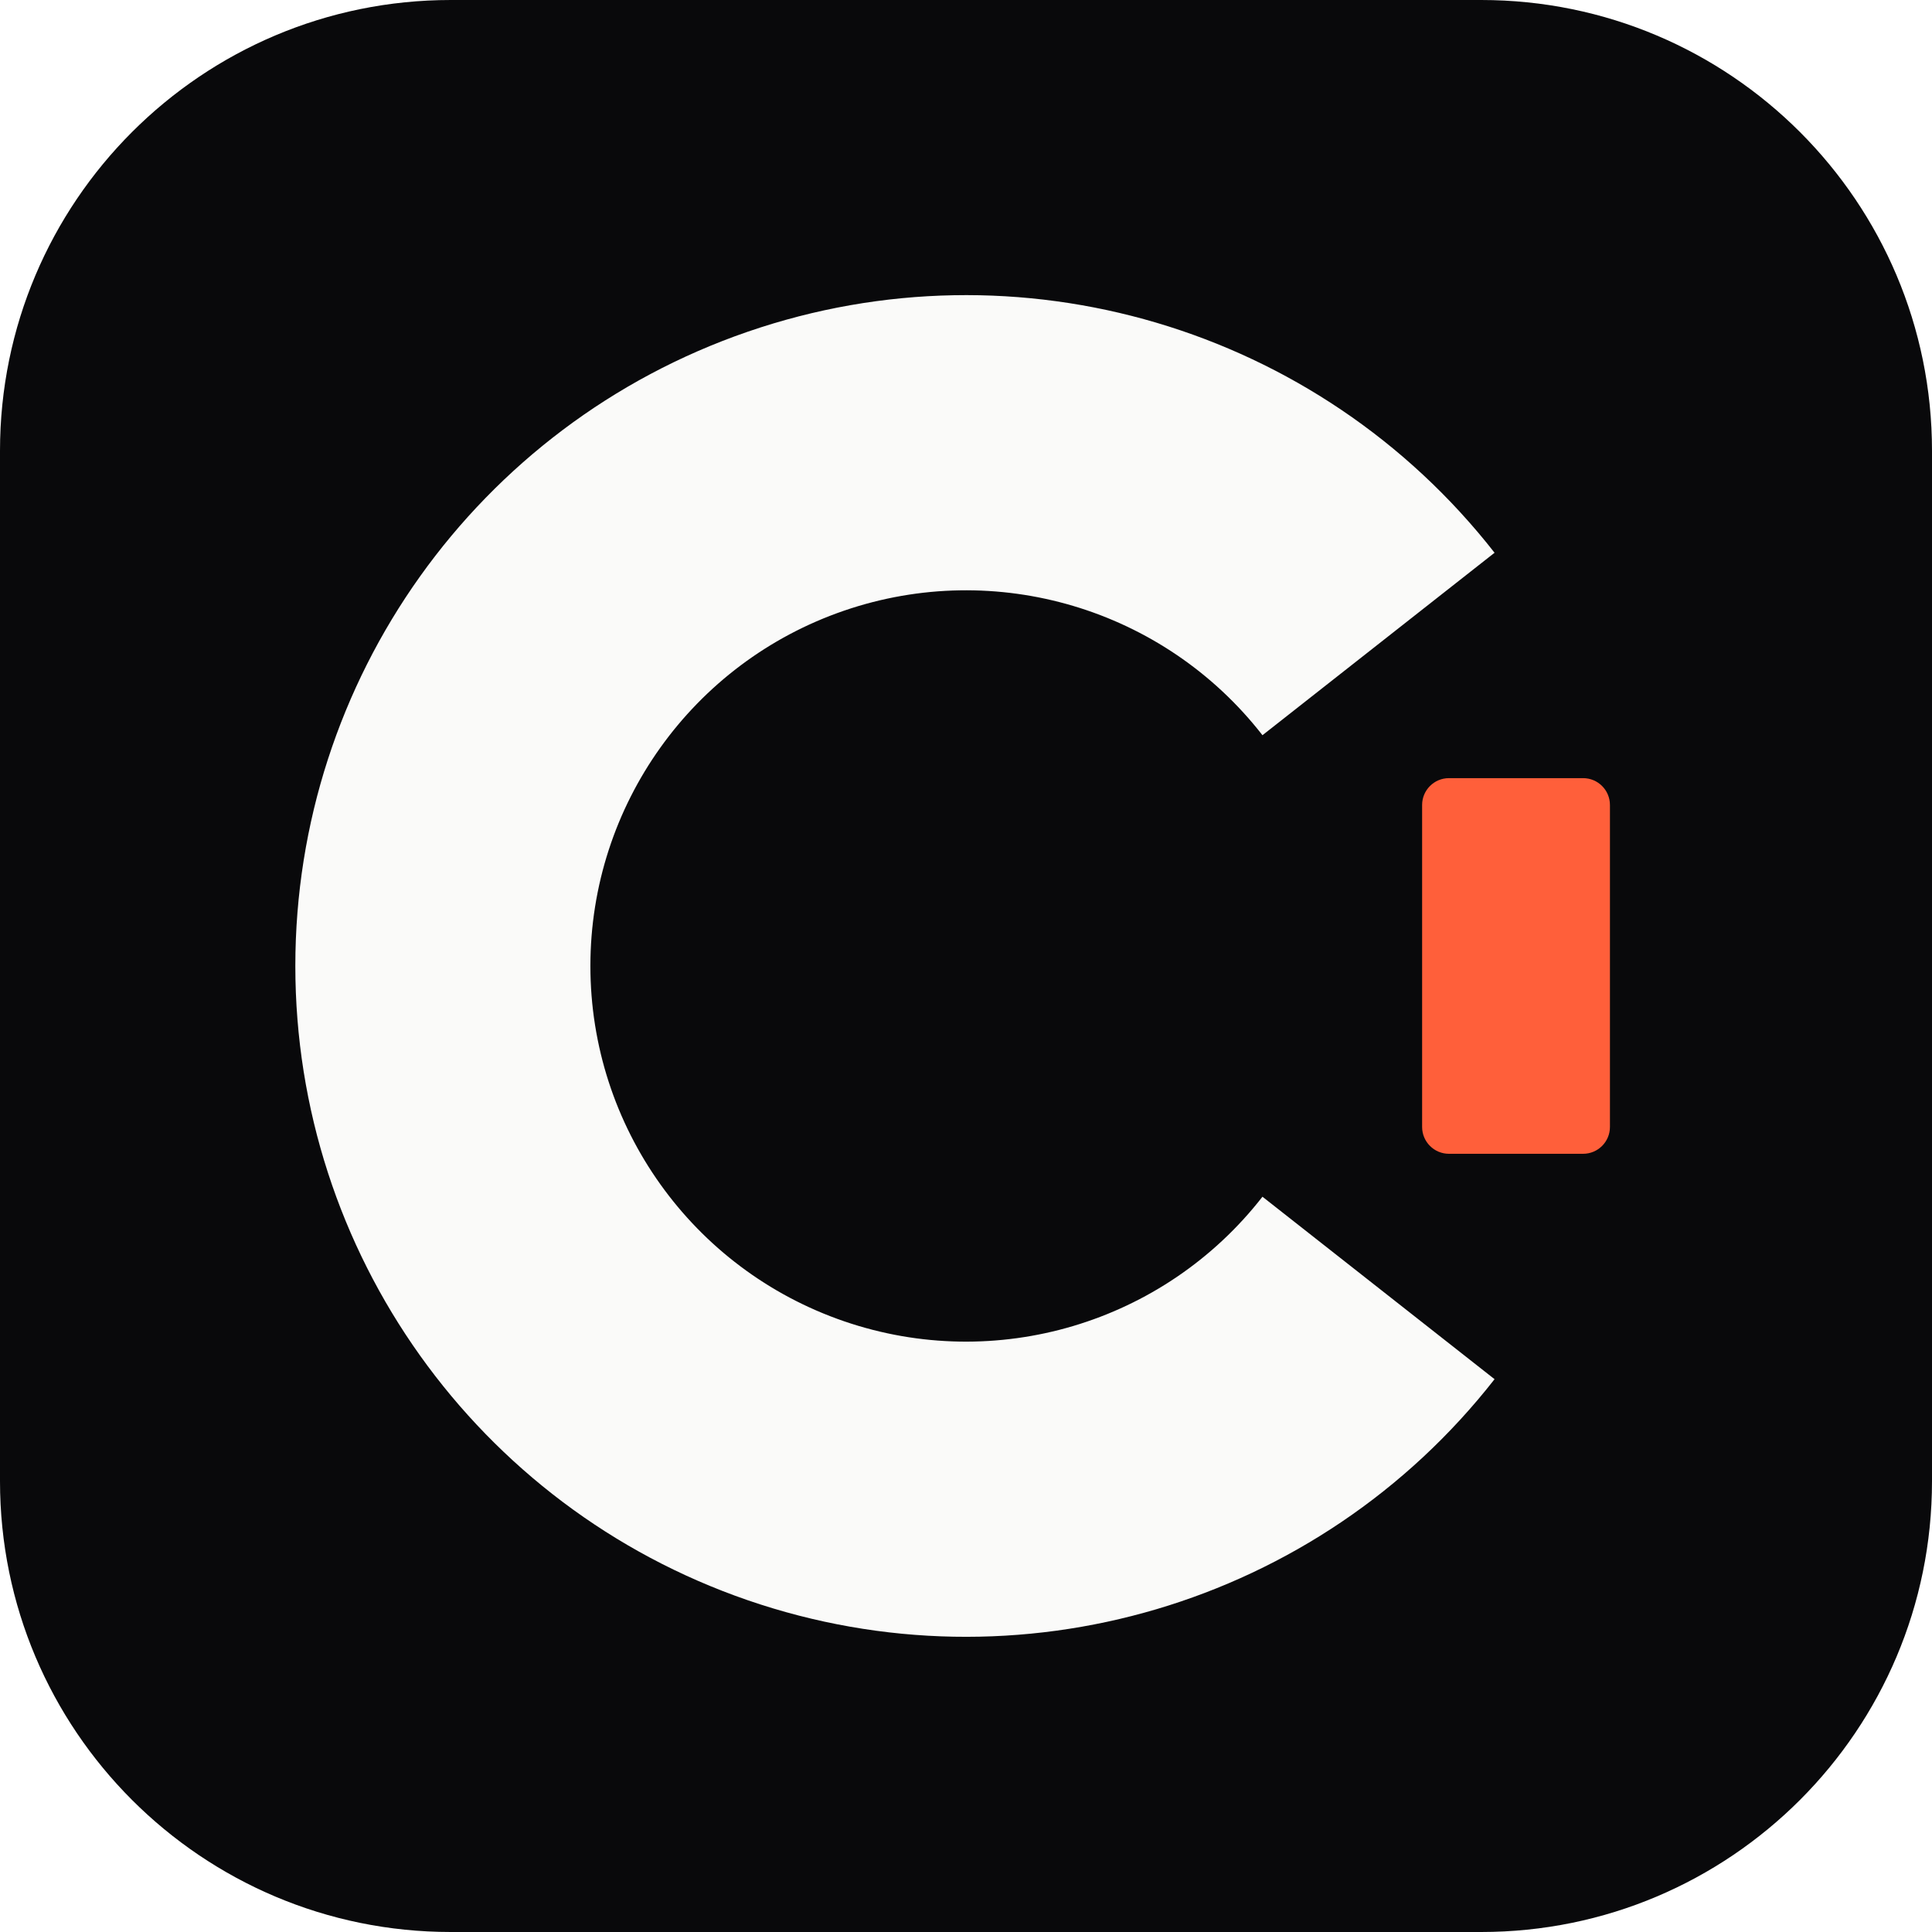
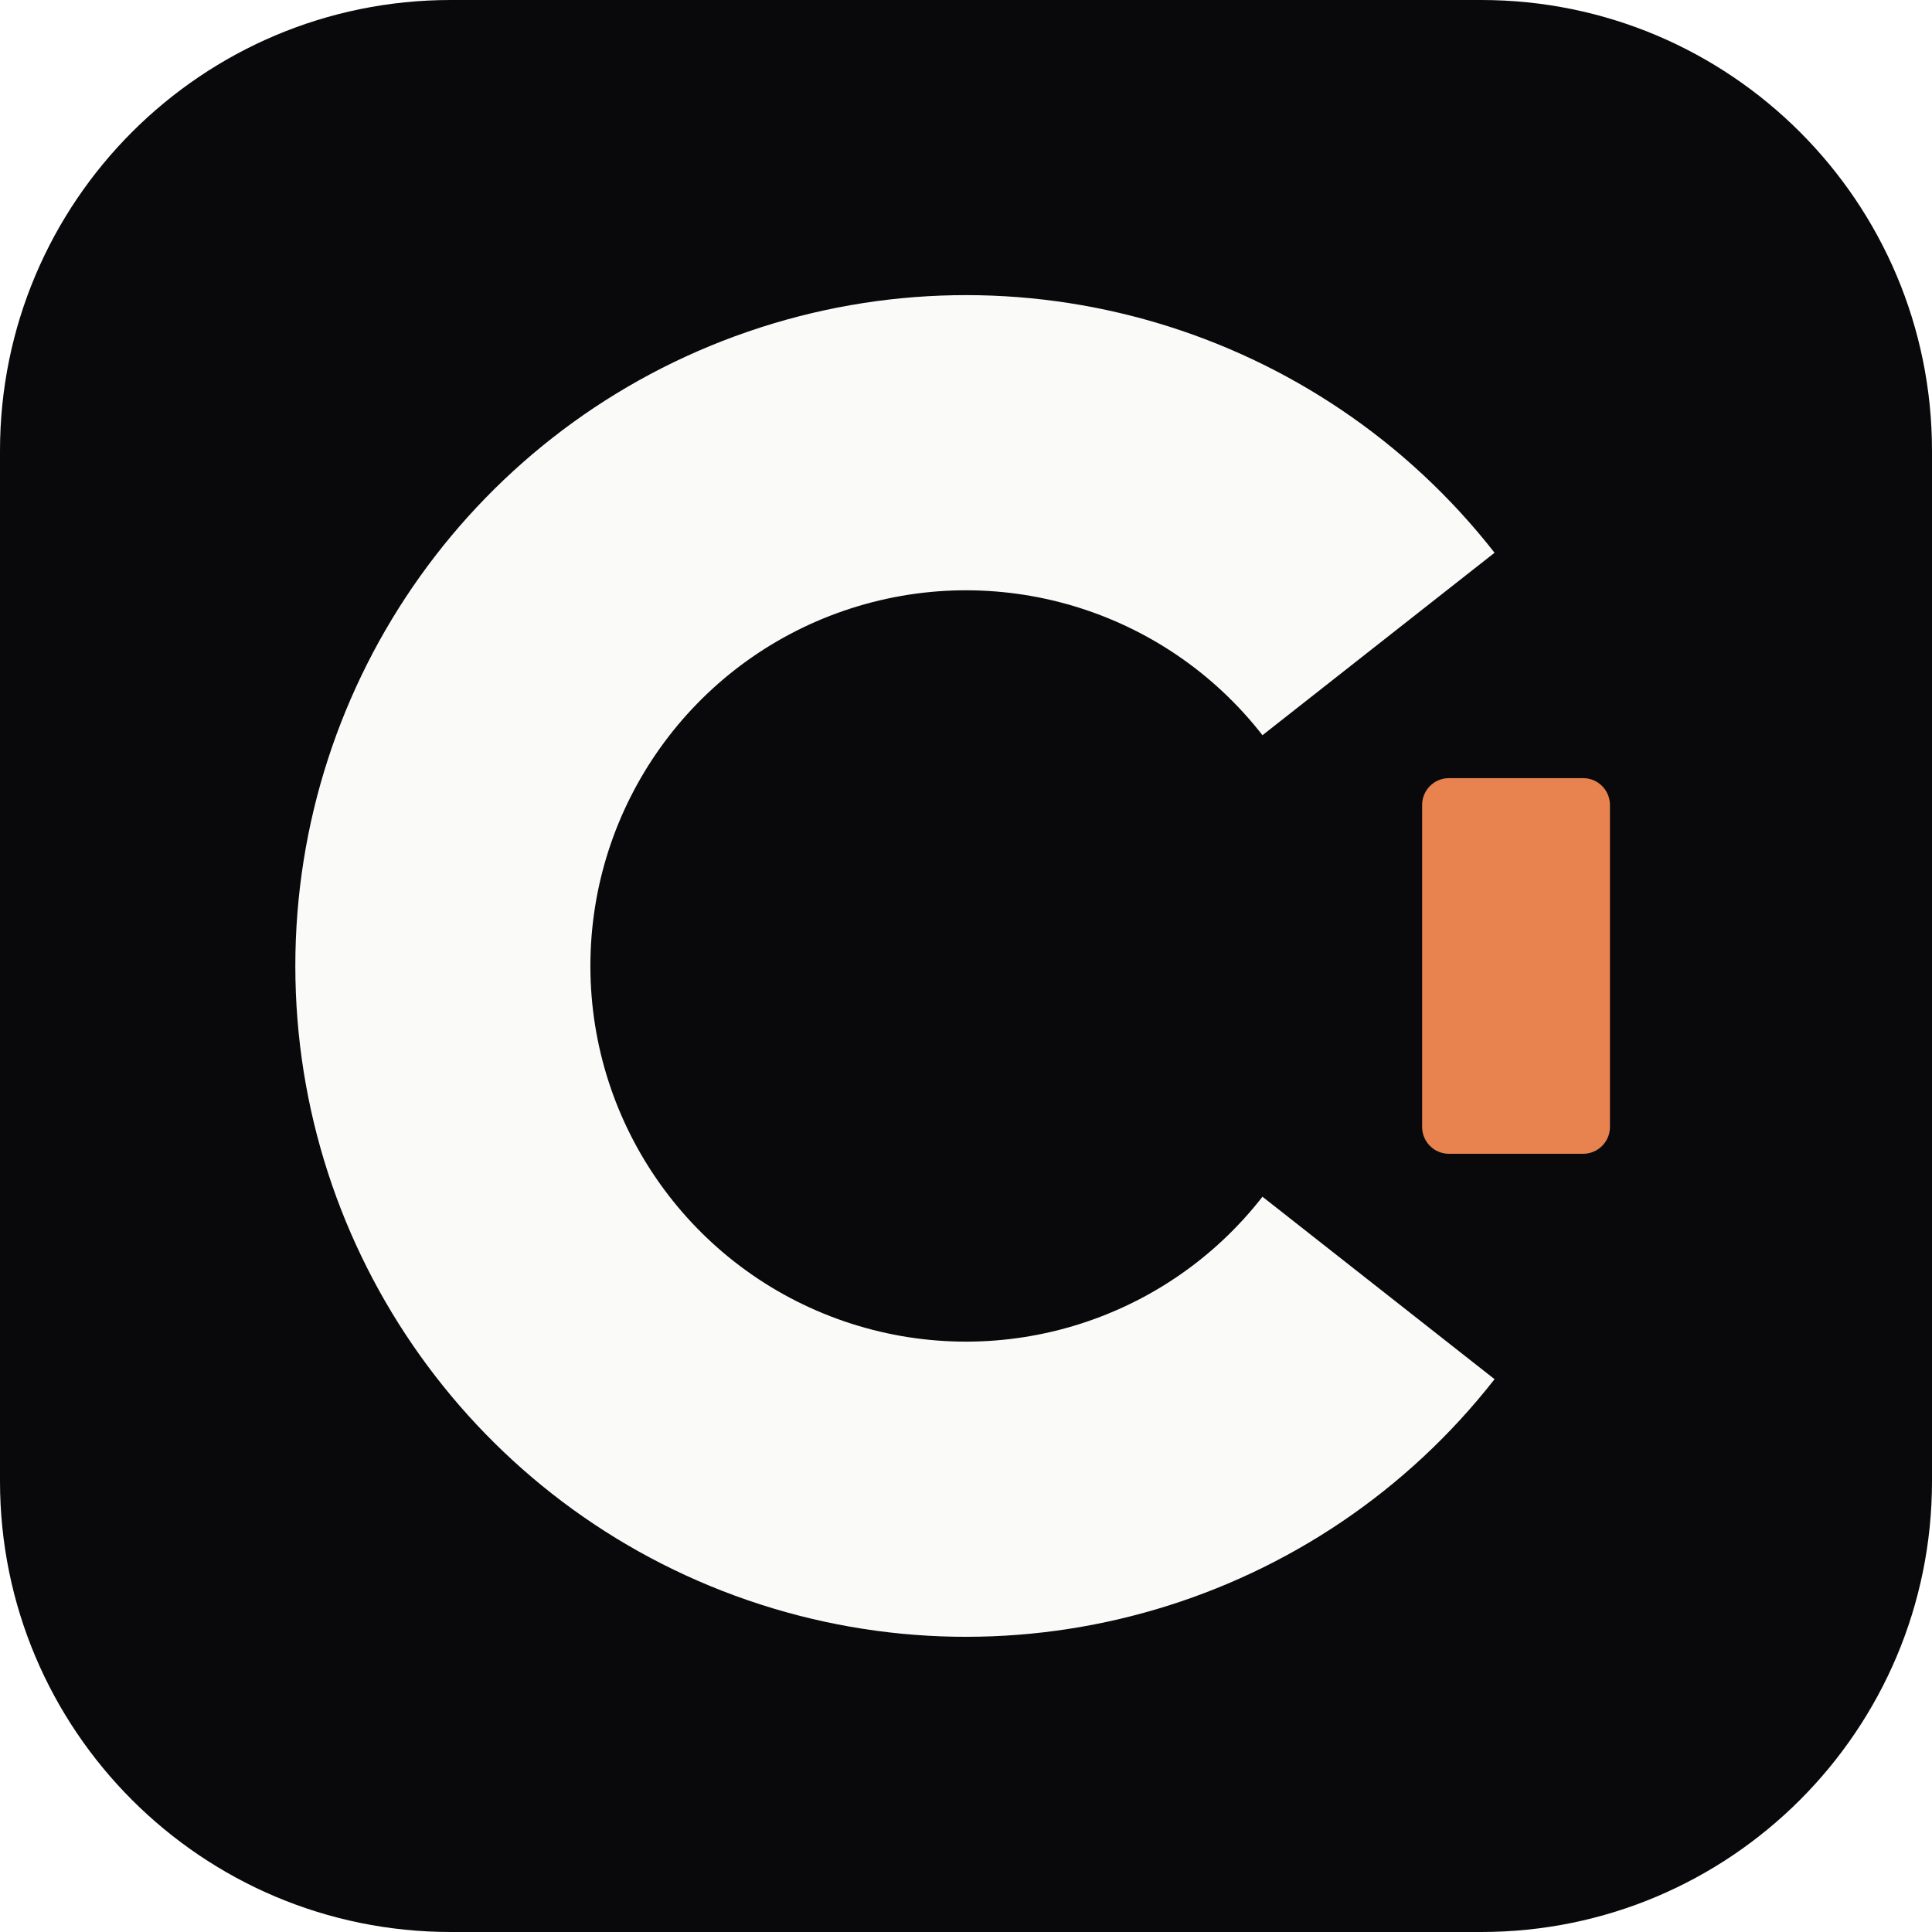
<svg xmlns="http://www.w3.org/2000/svg" viewBox="0 0 120 120" width="120" height="120">
  <rect width="120" height="120" rx="28" fill="#09090B" />
  <g transform="translate(10 10) scale(0.8333)">
    <path fill="#FAFAF9" d="M99.4 29.2A50 50 0 1 0 99.4 90.8L82.1 77.2A28 28 0 1 1 82.1 42.8Z" />
-     <rect x="94" y="46" width="14" height="28" rx="2" fill="#FF5F3A" />
+     <rect x="94" y="46" width="14" height="28" rx="2" fill="#e8824f" />
  </g>
</svg>
